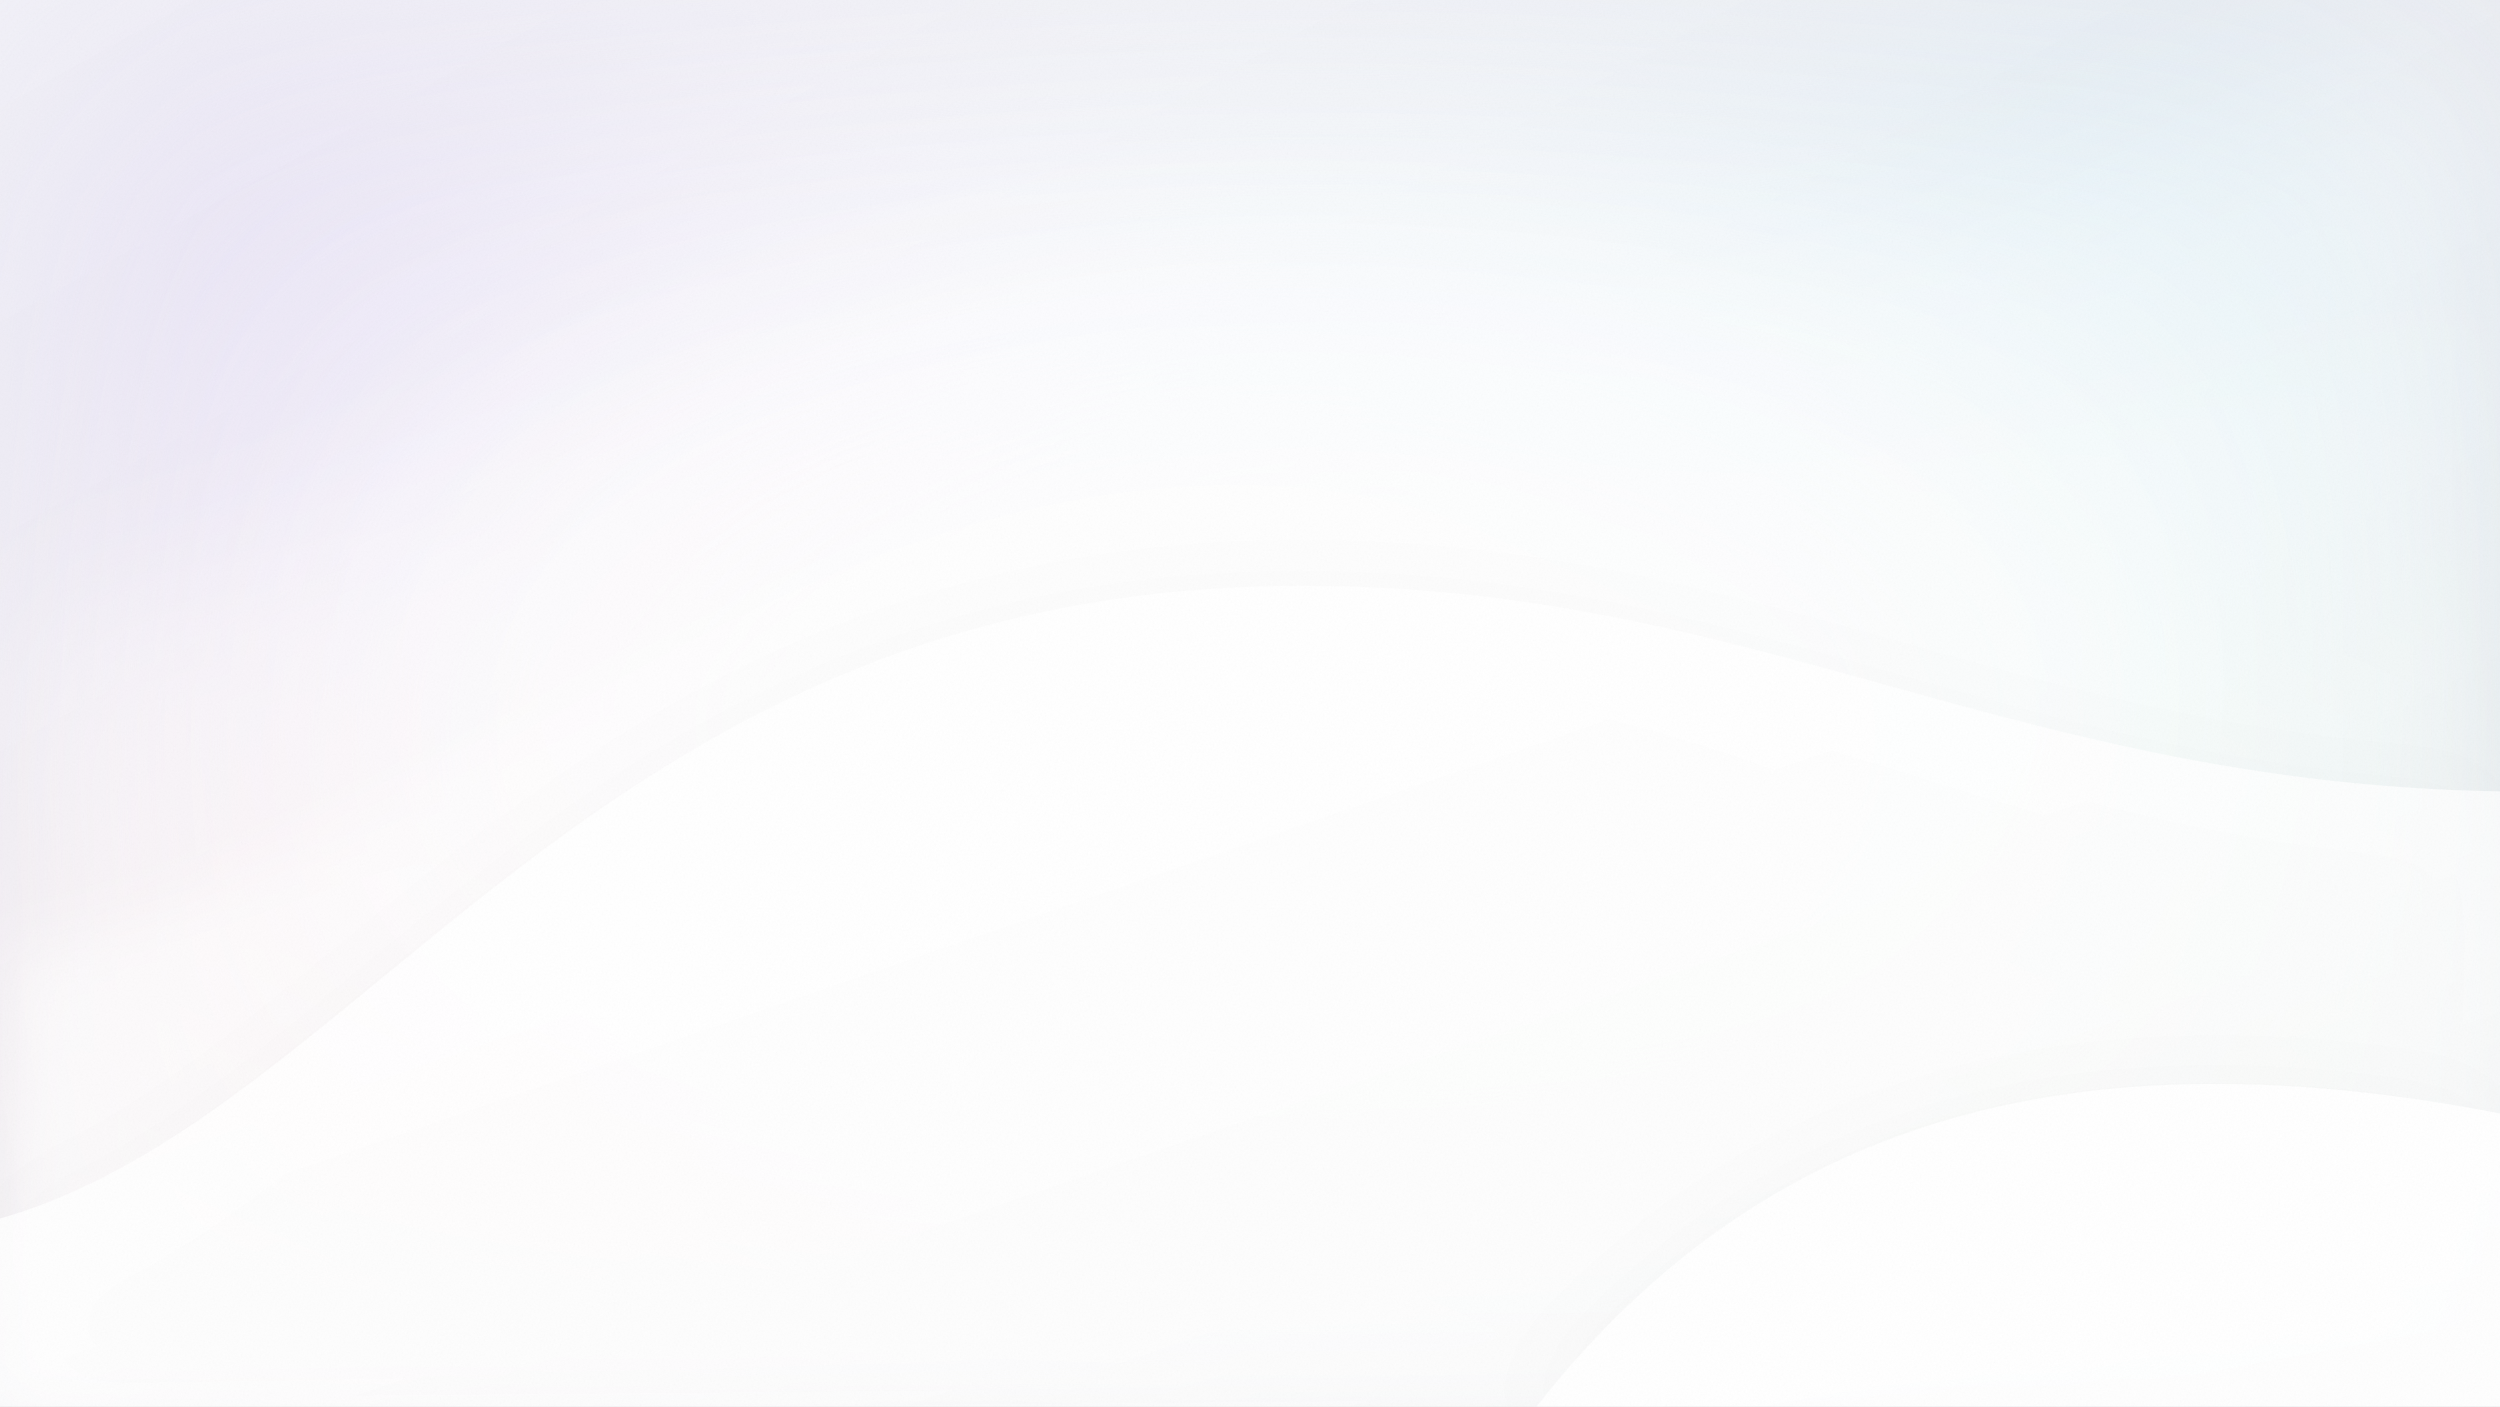
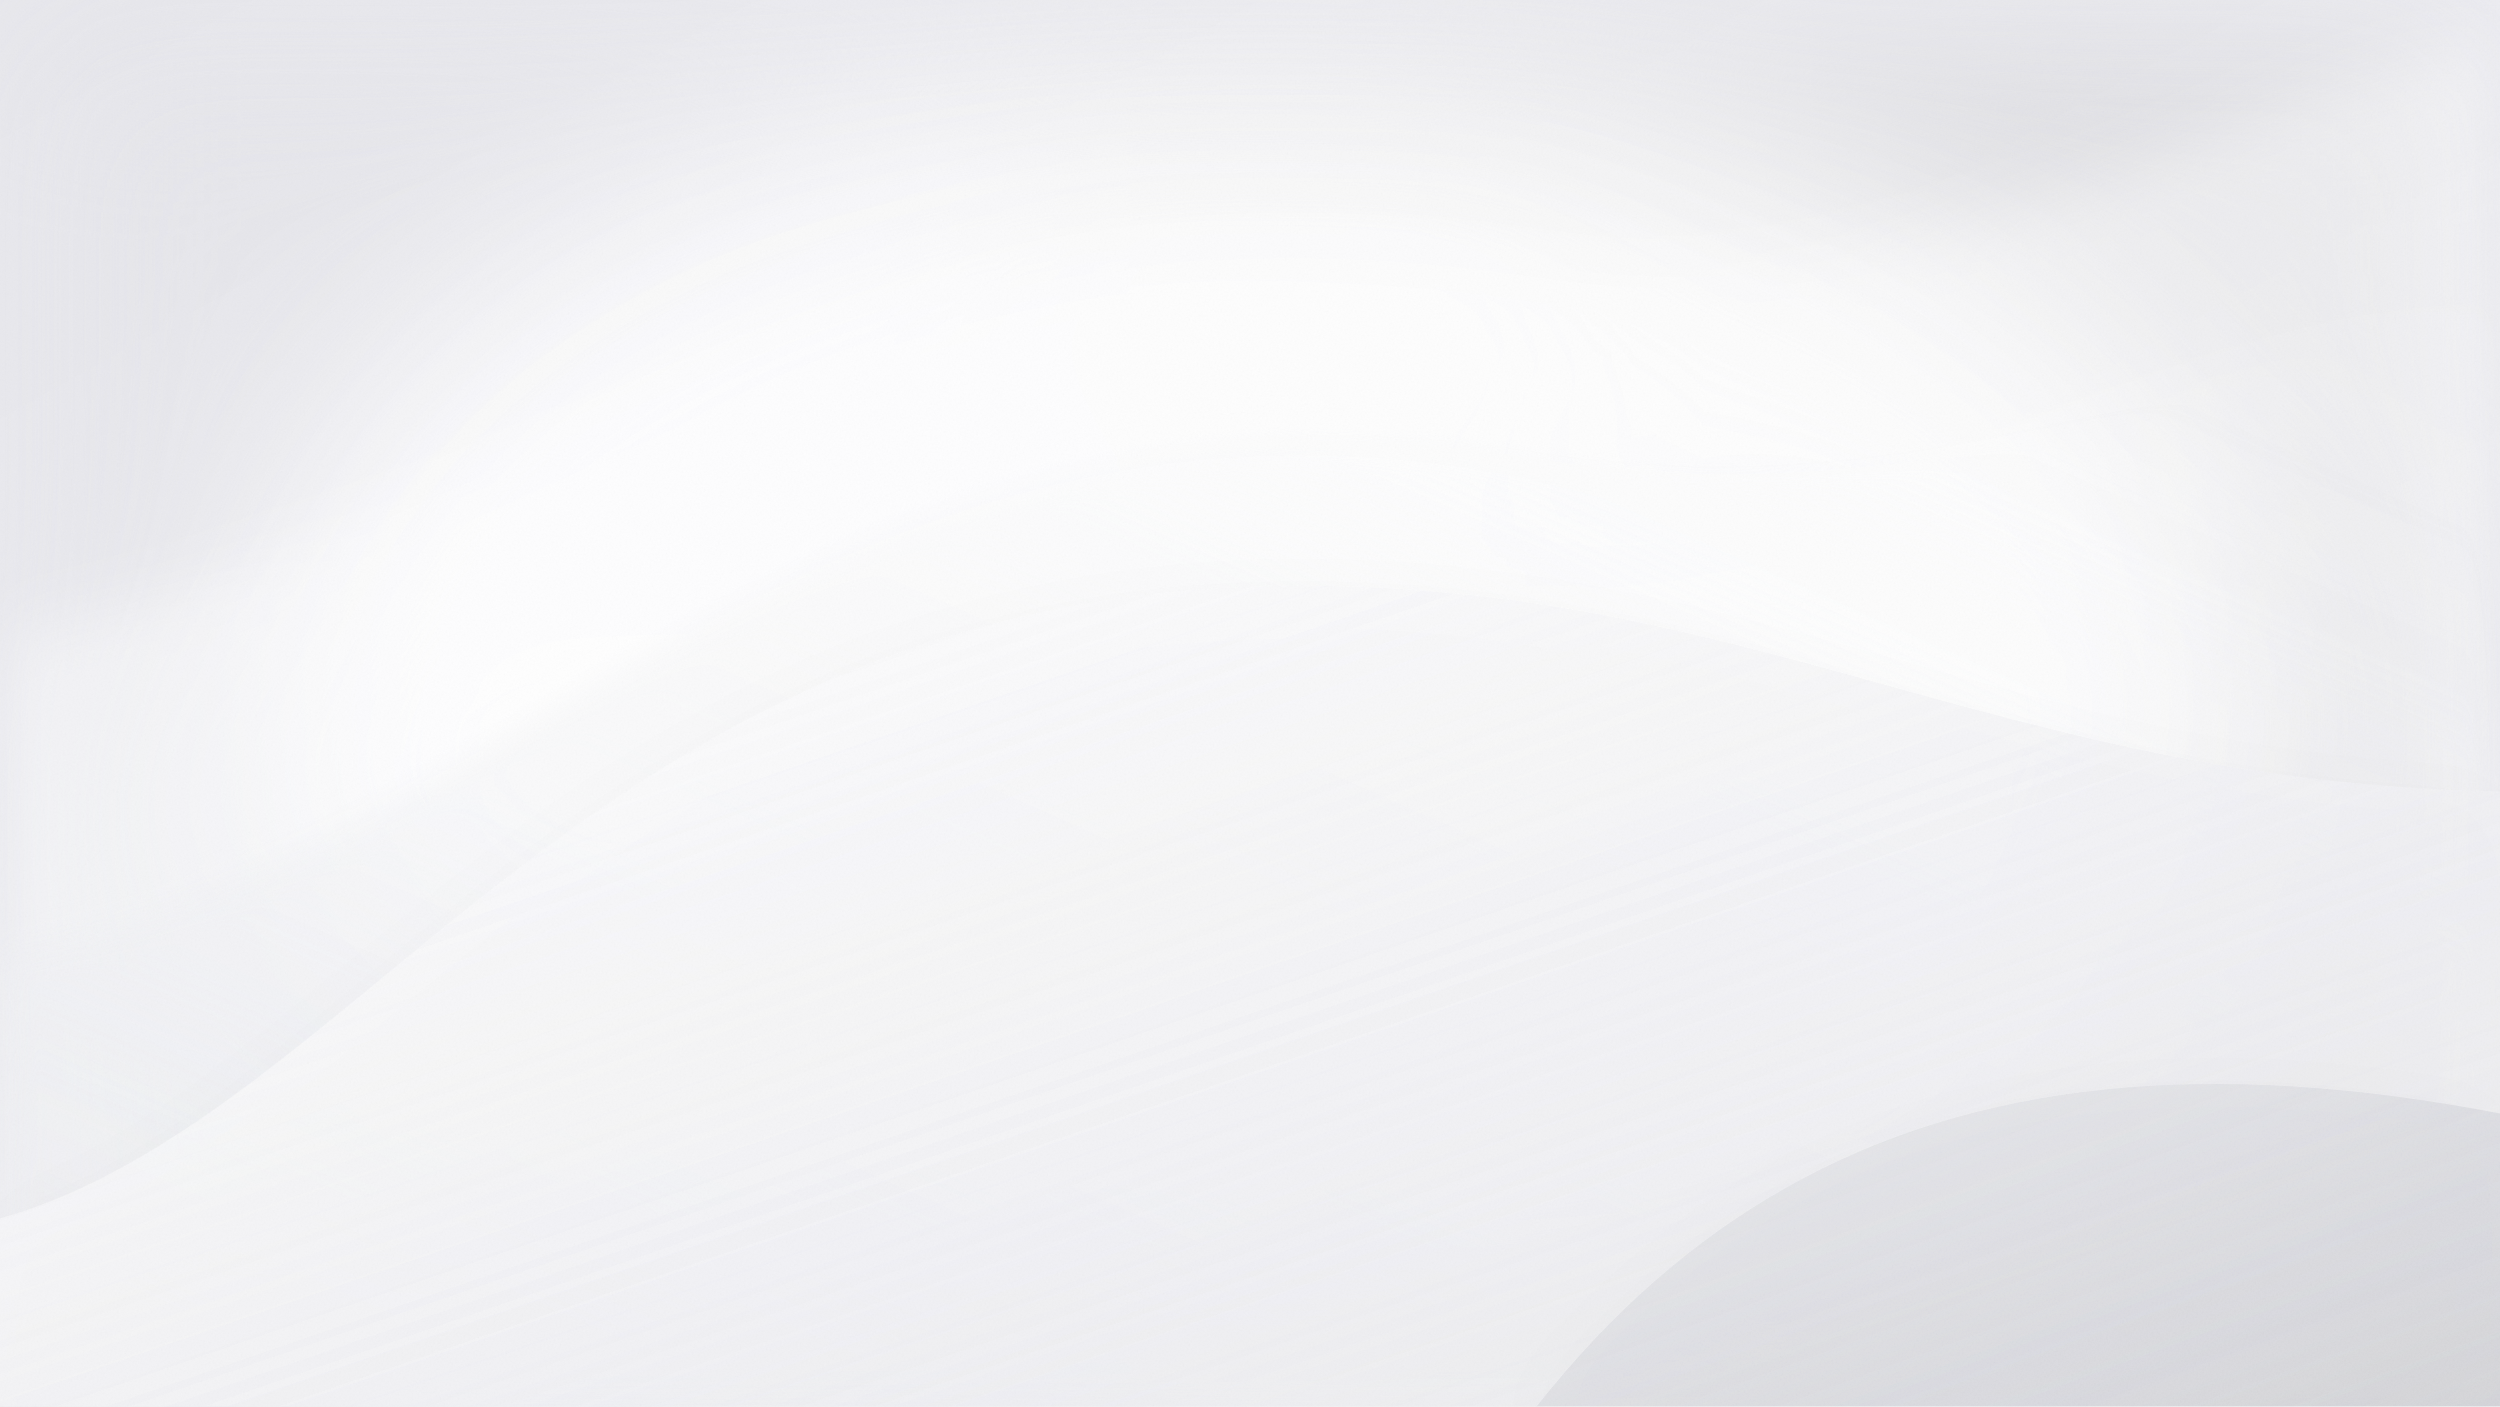
<svg xmlns="http://www.w3.org/2000/svg" width="1920" height="1080" viewBox="0 0 1920 1080" preserveAspectRatio="xMidYMid slice">
  <defs>
    <linearGradient id="bgGrad" x1="0%" y1="0%" x2="100%" y2="100%">
-       <stop offset="0%" stop-color="#F2F2F7" />
-       <stop offset="100%" stop-color="#E5E5EA" />
+       <stop offset="0%" stop-color="#E8E8ED" />
+       <stop offset="100%" stop-color="#F2F2F7" />
    </linearGradient>
-     <filter id="liquidBlur" x="-50%" y="-50%" width="200%" height="200%">
-       <feGaussianBlur stdDeviation="160" />
+     <filter id="liquidBlur" x="-30%" y="-30%" width="160%" height="160%">
+       <feGaussianBlur stdDeviation="80" />
    </filter>
-     <filter id="heavyBlur" x="-30%" y="-30%" width="160%" height="160%">
-       <feGaussianBlur stdDeviation="60" />
-     </filter>
-     <filter id="mediumBlur" x="-30%" y="-30%" width="160%" height="160%">
+     <filter id="heavyBlur" x="-20%" y="-20%" width="140%" height="140%">
      <feGaussianBlur stdDeviation="24" />
    </filter>
+     <filter id="mediumBlur" x="-20%" y="-20%" width="140%" height="140%">
+       <feGaussianBlur stdDeviation="12" />
+     </filter>
    <filter id="softShadow" x="-20%" y="-20%" width="140%" height="140%">
-       <feDropShadow dx="0" dy="24" stdDeviation="40" flood-color="#000000" flood-opacity="0.04" />
+       <feDropShadow dx="0" dy="24" stdDeviation="30" flood-color="#000000" flood-opacity="0.04" />
    </filter>
    <linearGradient id="waveDim" x1="0%" y1="100%" x2="100%" y2="0%">
-       <stop offset="0%" stop-color="#FFFFFF" stop-opacity="0.8" />
+       <stop offset="0%" stop-color="#EAEBEF" stop-opacity="0.9" />
      <stop offset="100%" stop-color="#FFFFFF" stop-opacity="0.0" />
    </linearGradient>
    <linearGradient id="waveBright" x1="0%" y1="0%" x2="100%" y2="100%">
      <stop offset="0%" stop-color="#FFFFFF" stop-opacity="1" />
-       <stop offset="100%" stop-color="#FFFFFF" stop-opacity="0.5" />
+       <stop offset="100%" stop-color="#E5E5EA" stop-opacity="0.7" />
    </linearGradient>
-     <linearGradient id="waveFront" x1="50%" y1="0%" x2="100%" y2="100%">
-       <stop offset="0%" stop-color="#FFFFFF" stop-opacity="1" />
-       <stop offset="100%" stop-color="#FFFFFF" stop-opacity="0.8" />
+     <linearGradient id="waveGrey" x1="0%" y1="0%" x2="100%" y2="100%">
+       <stop offset="0%" stop-color="#EAEBEF" stop-opacity="0.9" />
+       <stop offset="100%" stop-color="#C7C7CC" stop-opacity="0.8" />
    </linearGradient>
    <filter id="grain">
      <feTurbulence type="fractalNoise" baseFrequency="0.65" numOctaves="3" stitchTiles="stitch" />
      <feColorMatrix type="saturate" values="0" />
    </filter>
  </defs>
  <rect width="100%" height="100%" fill="url(#bgGrad)" />
  <g filter="url(#liquidBlur)">
-     <ellipse cx="15%" cy="5%" rx="50%" ry="60%" fill="#E0D4F5" opacity="0.6" />
-     <ellipse cx="85%" cy="15%" rx="45%" ry="55%" fill="#CFF0FA" opacity="0.7" />
-     <ellipse cx="30%" cy="95%" rx="60%" ry="50%" fill="#FDE2E4" opacity="0.6" />
-     <ellipse cx="85%" cy="90%" rx="50%" ry="55%" fill="#D8F5E1" opacity="0.5" />
+     <ellipse cx="15%" cy="5%" rx="50%" ry="60%" fill="#E5E5EA" opacity="0.6" />
+     <ellipse cx="85%" cy="15%" rx="45%" ry="55%" fill="#D1D1D6" opacity="0.5" />
+     <ellipse cx="30%" cy="95%" rx="60%" ry="50%" fill="#EAEBEF" opacity="0.7" />
+     <ellipse cx="85%" cy="90%" rx="50%" ry="55%" fill="#D1D1D6" opacity="0.6" />
    <ellipse cx="50%" cy="50%" rx="40%" ry="45%" fill="#FFFFFF" opacity="0.9" />
  </g>
  <g>
    <path d="M -100,500 C 400,450 600,100 1200,200 C 1600,250 1800,-50 2100,50 L 2100,1200 L -100,1200 Z" fill="#FFFFFF" opacity="0.4" filter="url(#heavyBlur)" />
    <path d="M -100,750 C 400,700 600,250 1200,350 C 1600,400 1800,150 2100,250 L 2100,1200 L -100,1200 Z" fill="url(#waveDim)" filter="url(#mediumBlur)" />
  </g>
  <g>
    <path d="M -100,950 C 250,950 400,450 1000,450 C 1400,450 1600,650 2100,600 L 2100,1200 L -100,1200 Z" fill="url(#waveBright)" filter="url(#softShadow)" />
-     <path d="M 1100,1200 C 1300,850 1600,750 2100,900 L 2100,1200 Z" fill="url(#waveFront)" filter="url(#softShadow)" />
-     <path d="M -100,1200 L -100,1100 C 100,1100 250,1120 450,1200 Z" fill="#FFFFFF" opacity="0.9" filter="url(#softShadow)" />
+     <path d="M 1100,1200 C 1300,850 1600,750 2100,900 L 2100,1200 Z" fill="url(#waveGrey)" filter="url(#softShadow)" />
+     <path d="M -100,1200 L -100,1100 C 100,1100 250,1120 450,1200 Z" fill="#FFFFFF" opacity="0.8" filter="url(#softShadow)" />
  </g>
  <rect width="100%" height="100%" filter="url(#grain)" opacity="0.04" style="mix-blend-mode: multiply; pointer-events: none;" />
</svg>
